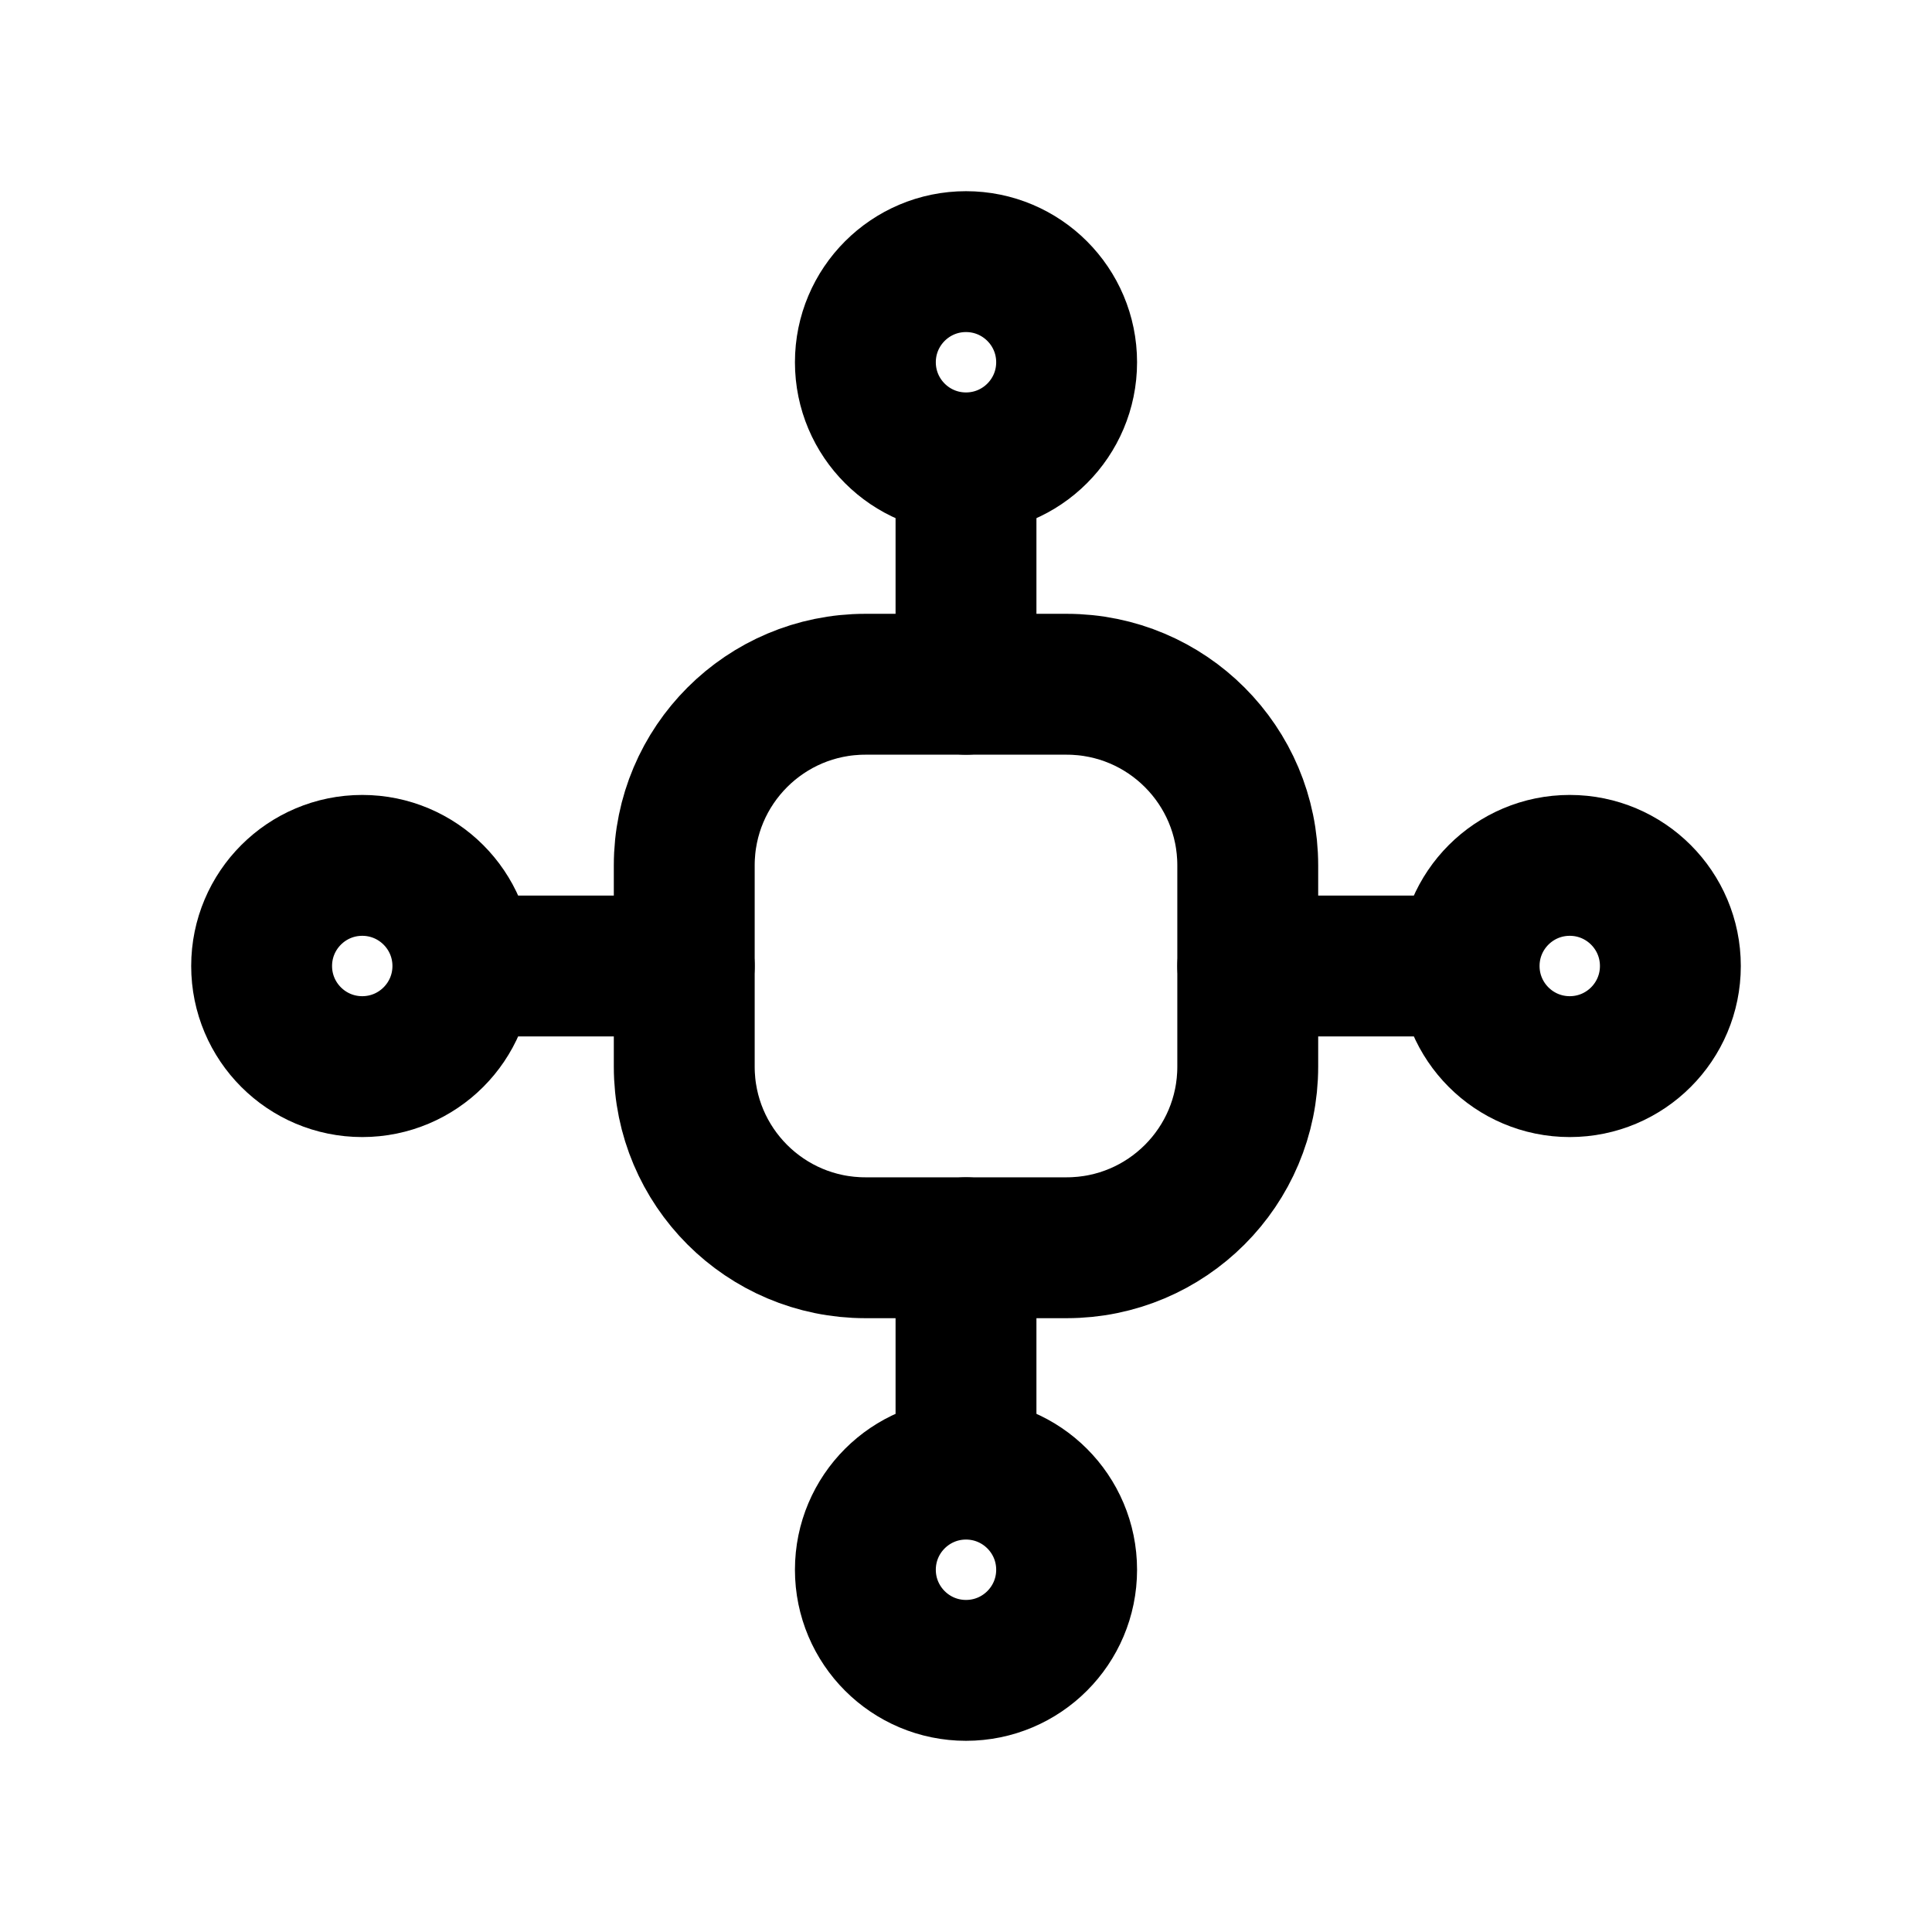
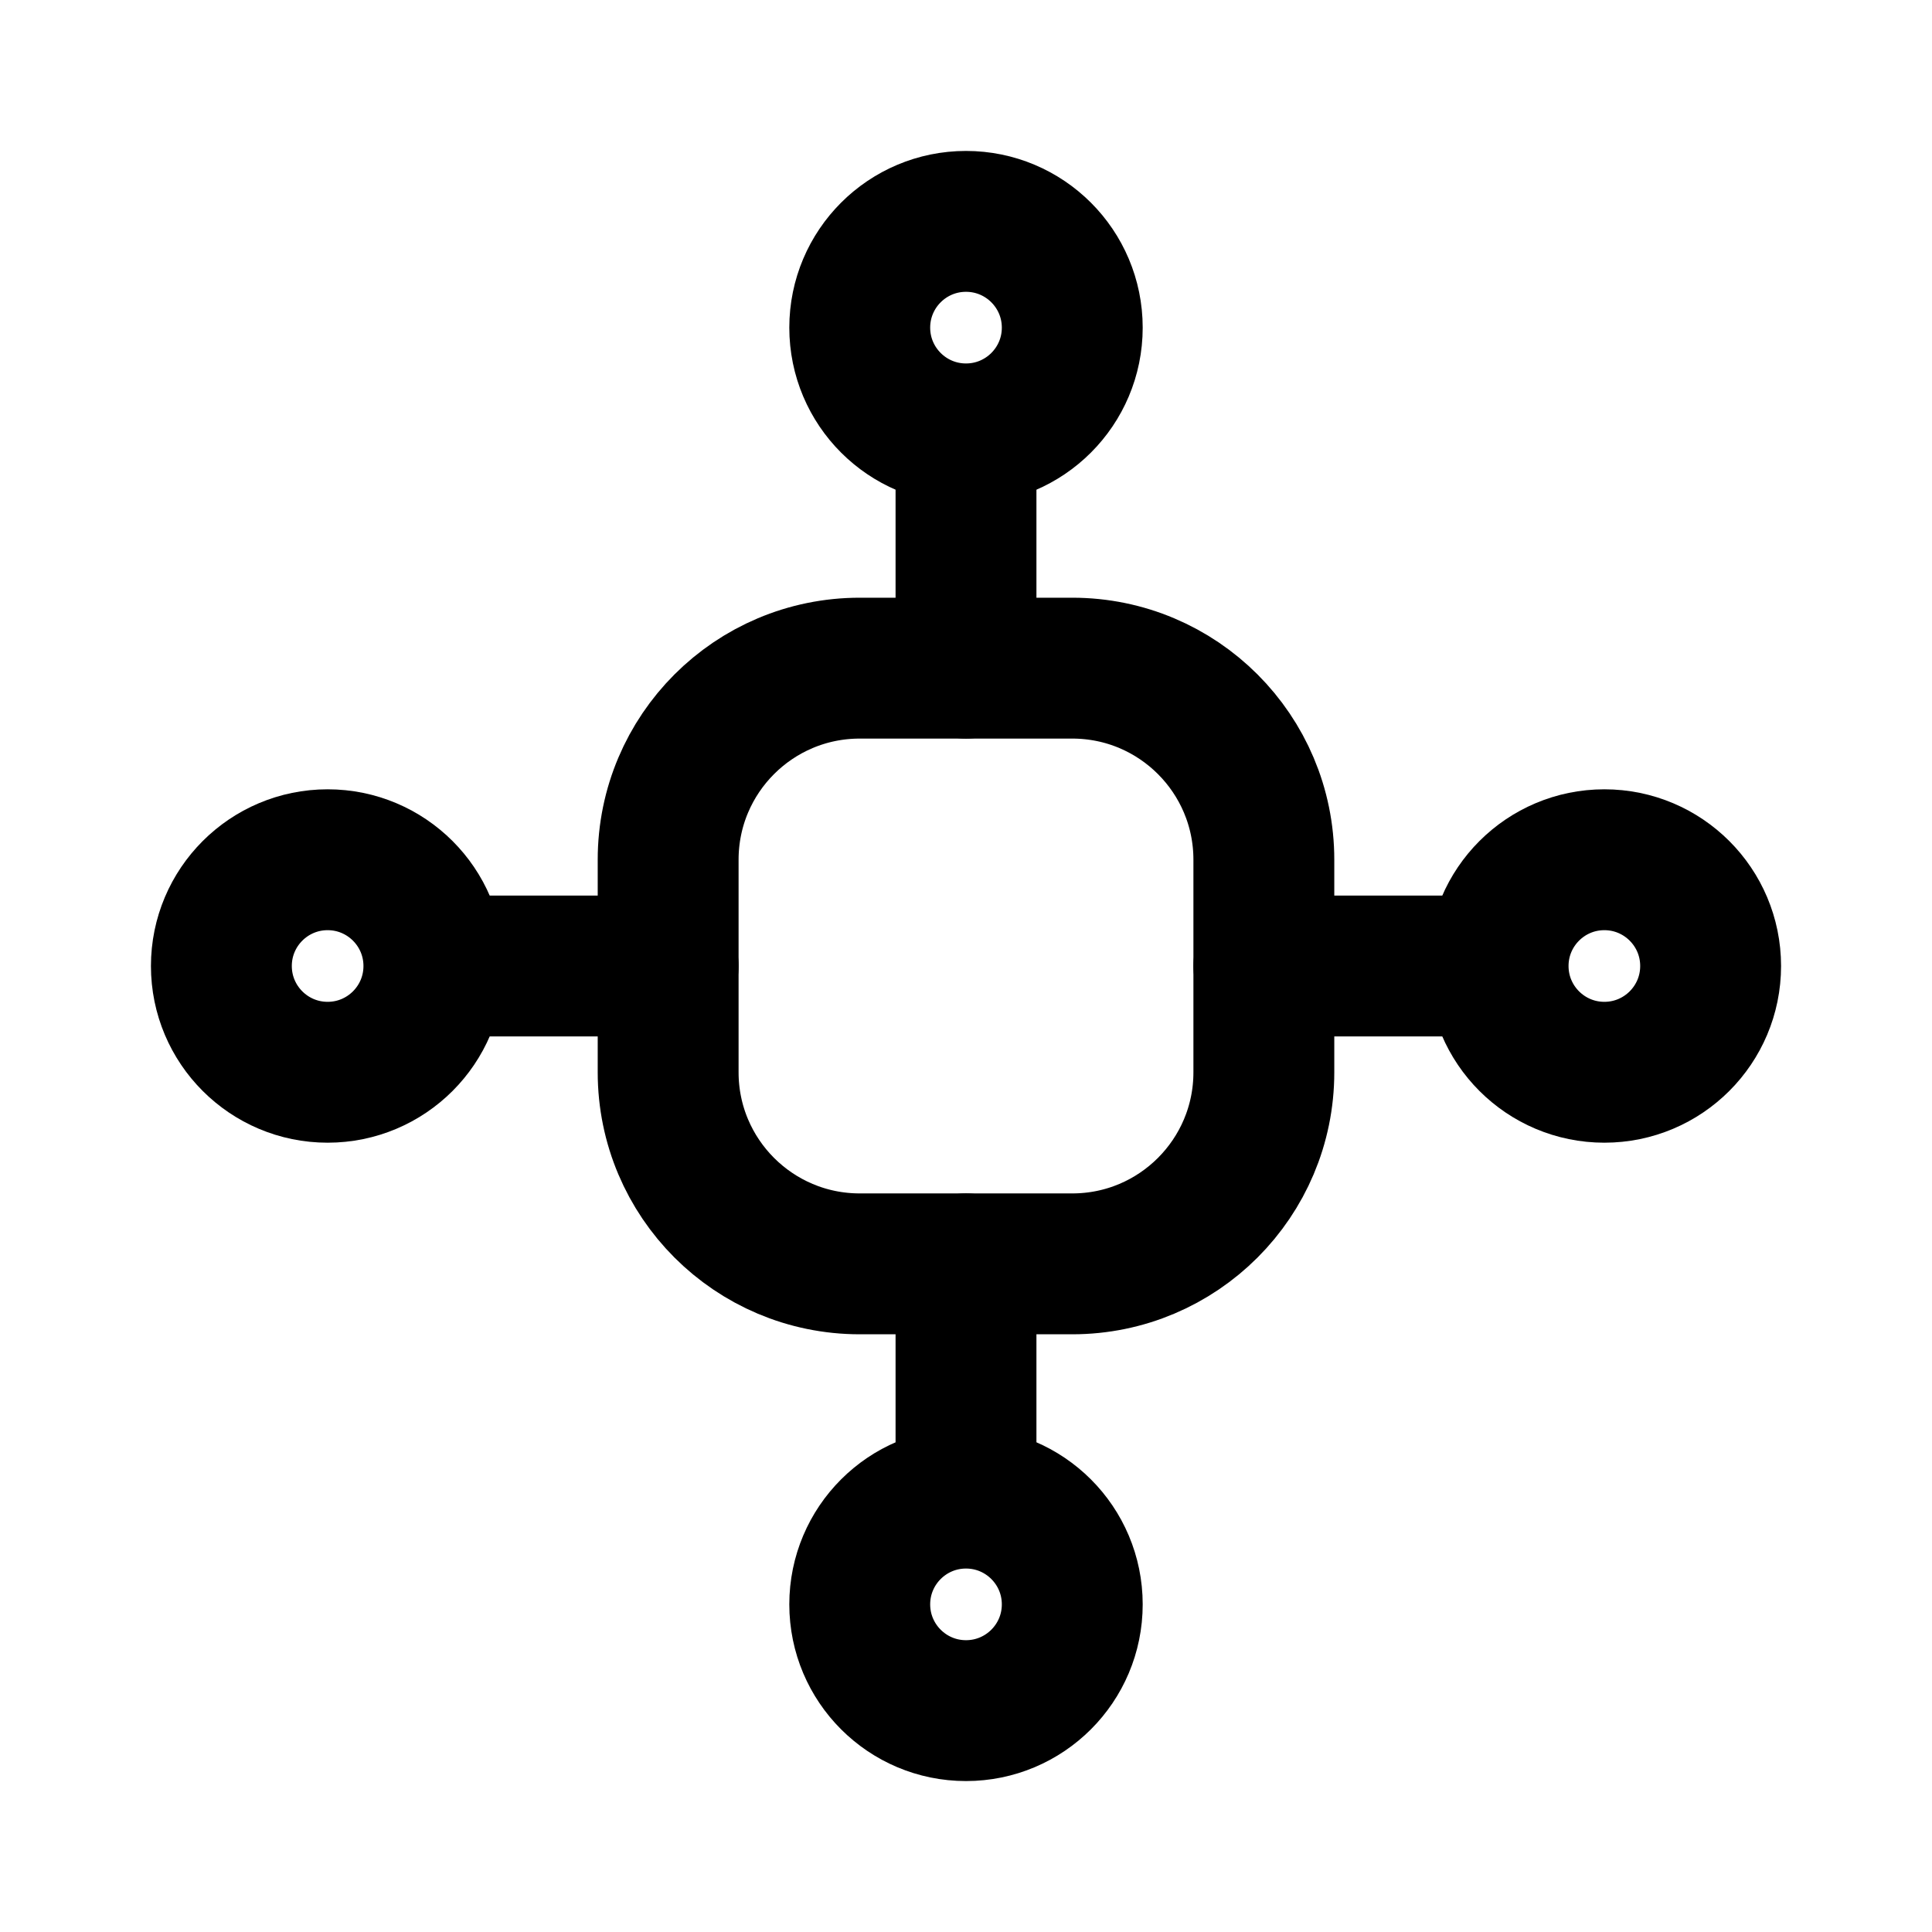
<svg xmlns="http://www.w3.org/2000/svg" width="24" height="24" viewBox="0 0 24 24" fill="none" stroke="currentColor" stroke-width="1.75" stroke-linecap="round" stroke-linejoin="round">
-   <rect x="8.5" y="8.5" width="7" height="7" rx="2.25" />
-   <path d="M12 8.5V6M12 15.5V18M8.5 12H6M15.5 12H18" />
-   <circle cx="12" cy="4.5" r="1.25" />
-   <circle cx="12" cy="19.5" r="1.25" />
-   <circle cx="4.5" cy="12" r="1.25" />
-   <circle cx="19.5" cy="12" r="1.25" />
+   <rect x="8.3" y="8.3" width="7.4" height="7.4" rx="2.38" />
+   <path d="M12 8.3V5.65M12 15.7V18.34M8.3 12H5.65M15.7 12H18.34" />
+   <circle cx="12" cy="4.07" r="1.32" />
+   <circle cx="12" cy="19.93" r="1.32" />
+   <circle cx="4.07" cy="12" r="1.32" />
+   <circle cx="19.93" cy="12" r="1.32" />
</svg>
